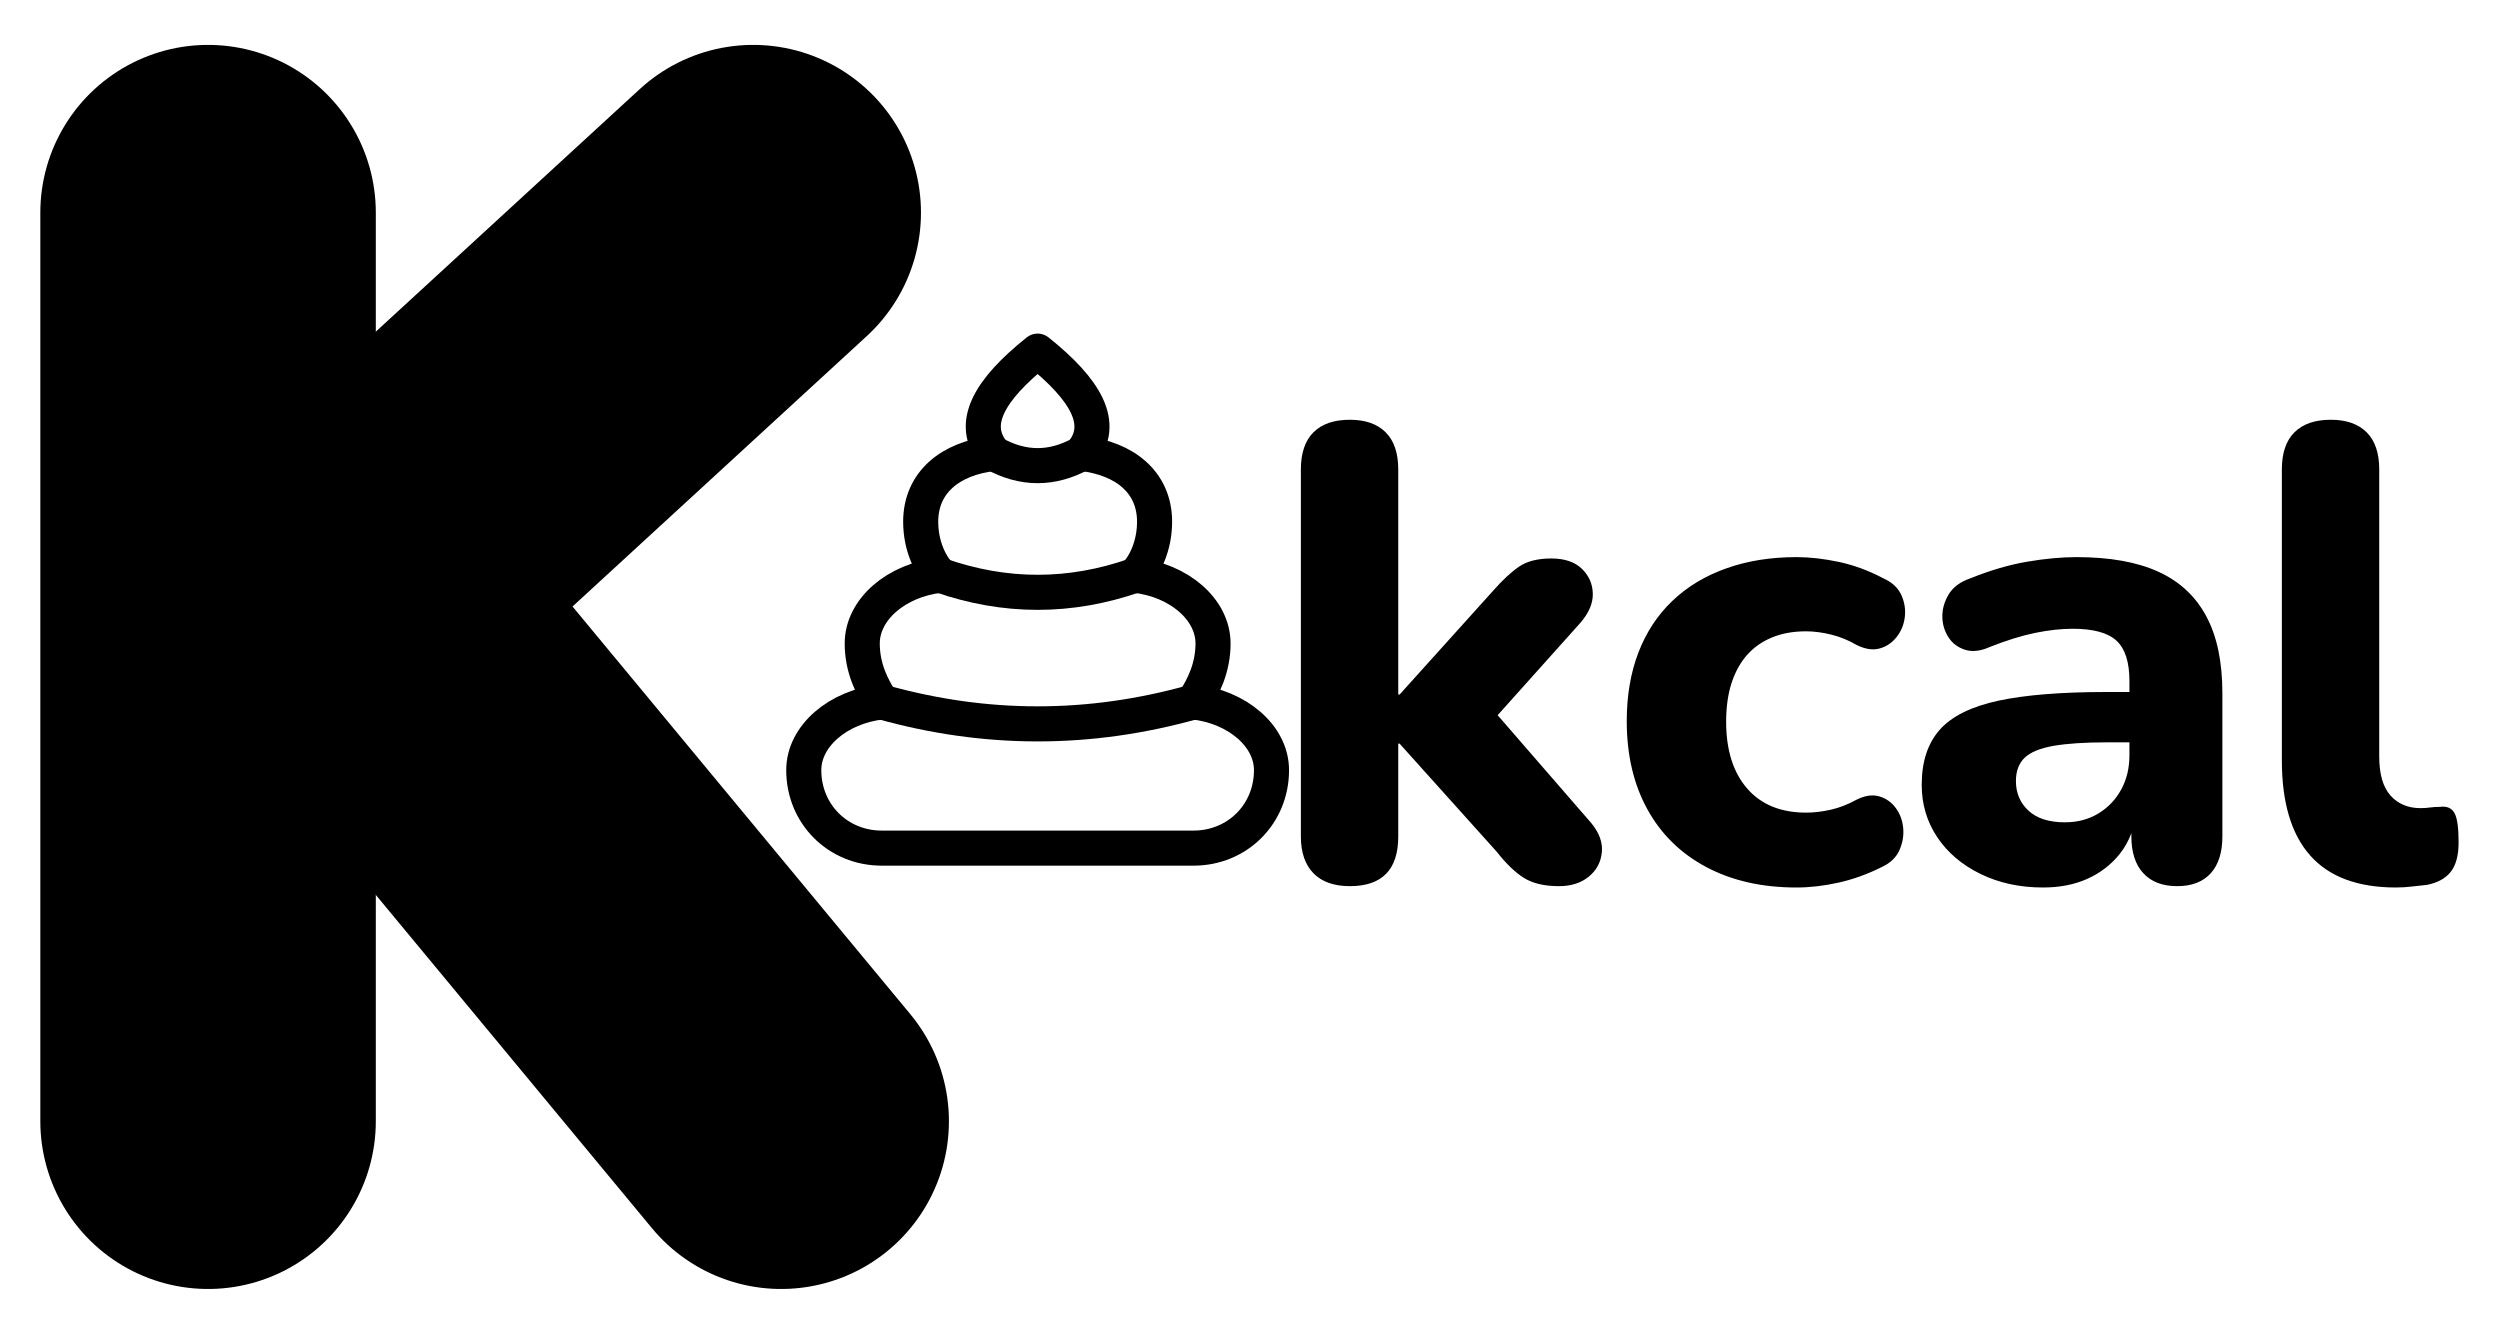
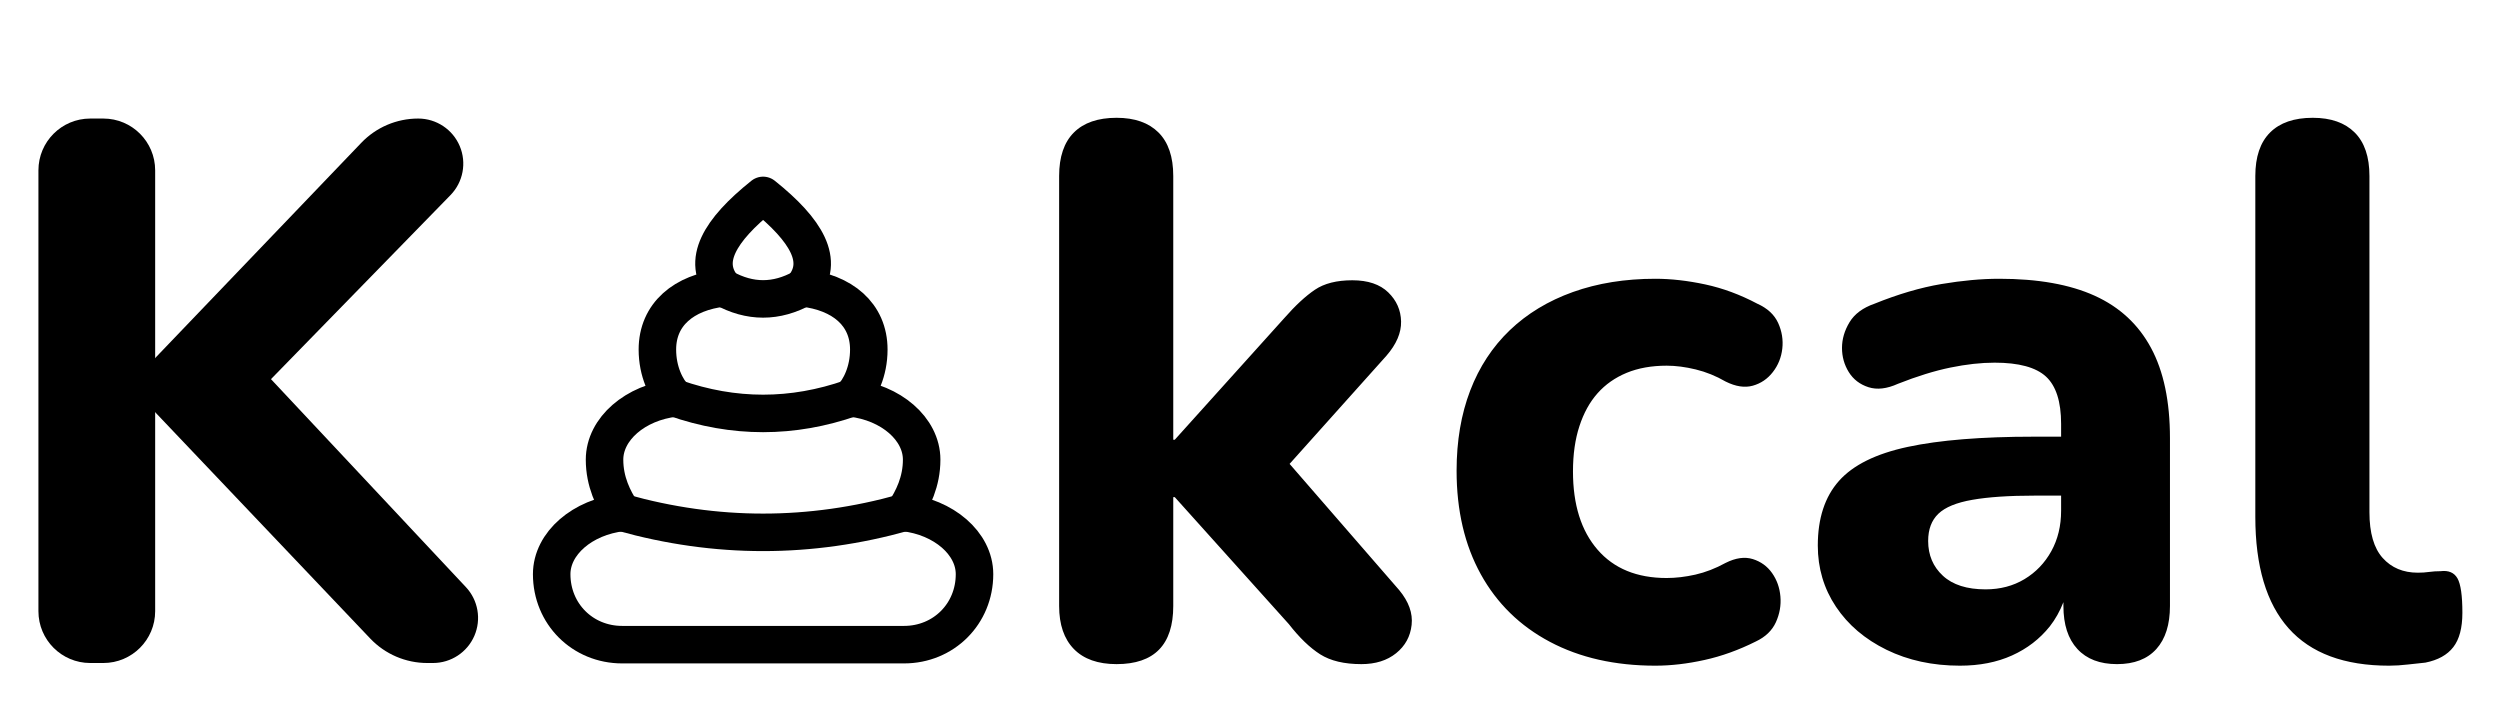
- <svg xmlns="http://www.w3.org/2000/svg" viewBox="64 35 372 198" role="img" aria-label="Kakcal">
-   <g transform="translate(18 -2) scale(0.52)" fill="none" stroke="currentColor" stroke-width="96" stroke-linecap="round" stroke-linejoin="round">
-     <path d="M148 132 V392" />
-     <path d="M156 268 L304 132" />
-     <path d="M196 252 L312 392" />
+ <svg xmlns="http://www.w3.org/2000/svg" viewBox="51 40 531 150" role="img" aria-label="Kakcal">
+   <g transform="translate(8.94 19.44) scale(0.20374)" fill="currentColor">
+     <rect x="246.5" y="224.5" width="121.7" height="567.6" rx="54" />
+     <path d="M314.72 530L583.1 249.78A82 82 0 0 1 642.32 224.5L642.43 224.5A47 47 0 0 1 676.07 304.32L455.93 530Z" />
+     <path d="M339.08 500L592.42 766.59A82 82 0 0 0 651.86 792.1L657.84 792.1A47 47 0 0 0 692.13 712.96L464.4 470Z" />
  </g>
-   <g transform="translate(172 80) scale(1.45)" fill="none" stroke="currentColor" stroke-width="3.6" stroke-linecap="round" stroke-linejoin="round">
+   <g class="kc-poop-group" transform="translate(153.21 72.15) scale(1.871)" fill="none" stroke="currentColor" stroke-width="4.258" stroke-linecap="round" stroke-linejoin="round">
    <path d="M32 5 C37 9 39 12.5 36.5 15.5 C41 16 44 18.5 44 22.5 C44 25 43 27 42 28 C46.5 28.5 50 31.5 50 35 C50 37.5 49 39.5 48 41 C52.5 41.5 56 44.5 56 48 C56 52.5 52.5 56 48 56 H16 C11.5 56 8 52.5 8 48 C8 44.5 11.5 41.5 16 41 C15 39.5 14 37.5 14 35 C14 31.5 17.5 28.5 22 28 C21 27 20 25 20 22.5 C20 18.5 23 16 27.5 15.5 C25 12.5 27 9 32 5Z" />
    <path d="M27.5 15.5 Q32 18 36.5 15.5" />
    <path d="M22 28 Q32 31.5 42 28" />
    <path d="M16 41 Q32 45.5 48 41" />
  </g>
-   <path fill="currentColor" d="M264.86 166.86Q261.31 166.86 259.44 164.94Q257.57 163.02 257.57 159.47L257.57 104.85Q257.57 101.20 259.44 99.33Q261.31 97.46 264.86 97.46Q268.32 97.46 270.19 99.33Q272.06 101.20 272.06 104.85L272.06 138.35L272.26 138.35L286.18 122.90Q288.29 120.50 290.06 119.30Q291.84 118.10 294.82 118.10Q297.79 118.10 299.38 119.63Q300.96 121.17 301.01 123.33Q301.06 125.49 299.14 127.70L286.85 141.42L300.77 157.46Q302.59 159.66 302.35 161.87Q302.11 164.08 300.38 165.47Q298.66 166.86 295.97 166.86Q292.70 166.86 290.74 165.62Q288.77 164.37 286.75 161.78L272.26 145.65L272.06 145.65L272.06 159.47Q272.06 166.86 264.86 166.86M331.31 167.06Q323.63 167.06 317.92 164.03Q312.21 161.01 309.14 155.44Q306.06 149.87 306.06 142.29Q306.06 136.62 307.79 132.11Q309.52 127.60 312.83 124.43Q316.14 121.26 320.85 119.58Q325.55 117.90 331.31 117.90Q334.29 117.90 337.65 118.62Q341.01 119.34 344.27 121.07Q346.19 121.94 346.91 123.52Q347.63 125.10 347.44 126.78Q347.25 128.46 346.24 129.76Q345.23 131.06 343.70 131.49Q342.16 131.92 340.24 130.96Q338.42 129.90 336.45 129.42Q334.48 128.94 332.75 128.94Q329.87 128.94 327.66 129.86Q325.46 130.77 323.97 132.45Q322.48 134.13 321.66 136.62Q320.85 139.12 320.85 142.38Q320.85 148.72 323.97 152.32Q327.09 155.92 332.75 155.92Q334.48 155.92 336.40 155.49Q338.32 155.06 340.24 154Q342.16 153.04 343.70 153.52Q345.23 154 346.14 155.30Q347.06 156.59 347.20 158.27Q347.34 159.95 346.62 161.54Q345.90 163.12 344.08 163.98Q340.82 165.62 337.55 166.34Q334.29 167.06 331.31 167.06M368 167.06Q362.82 167.06 358.69 165.04Q354.56 163.02 352.26 159.57Q349.95 156.11 349.95 151.79Q349.95 146.61 352.64 143.58Q355.33 140.56 361.38 139.26Q367.42 137.97 377.41 137.97L380.86 137.97L380.86 136.34Q380.86 132.11 378.94 130.34Q377.02 128.56 372.42 128.56Q369.82 128.56 366.80 129.18Q363.78 129.81 360.13 131.25Q358.02 132.21 356.38 131.68Q354.75 131.15 353.89 129.76Q353.02 128.37 353.02 126.69Q353.02 125.01 353.98 123.42Q354.94 121.84 357.15 121.07Q361.66 119.25 365.65 118.58Q369.63 117.90 372.99 117.90Q380.38 117.90 385.14 120.06Q389.89 122.22 392.29 126.69Q394.69 131.15 394.69 138.16L394.69 159.47Q394.69 163.02 392.96 164.94Q391.23 166.86 387.97 166.86Q384.70 166.86 382.93 164.94Q381.15 163.02 381.15 159.47L381.15 158.99Q380.48 160.72 379.42 162.06Q377.50 164.46 374.62 165.76Q371.74 167.06 368 167.06M380.86 147.38L380.86 145.46L377.50 145.46Q372.61 145.46 369.58 145.98Q366.56 146.51 365.26 147.76Q363.97 149.01 363.97 151.22Q363.97 153.90 365.84 155.63Q367.71 157.36 371.26 157.36Q374.05 157.36 376.21 156.06Q378.37 154.77 379.62 152.51Q380.86 150.26 380.86 147.38M420.53 167.06Q411.98 167.06 407.76 162.30Q403.54 157.55 403.54 148.14L403.54 104.85Q403.54 101.20 405.41 99.33Q407.28 97.46 410.83 97.46Q414.29 97.46 416.16 99.33Q418.03 101.20 418.03 104.85L418.03 147.57Q418.03 151.50 419.71 153.38Q421.39 155.25 424.18 155.25Q424.94 155.25 425.62 155.15Q426.29 155.06 427.06 155.06Q428.59 154.86 429.22 155.97Q429.84 157.07 429.84 160.34Q429.84 163.22 428.69 164.70Q427.54 166.19 425.14 166.67Q424.18 166.77 422.93 166.91Q421.68 167.06 420.53 167.06" />
+   <path fill="currentColor" d="M288.16 181.06Q282.22 181.06 279.09 177.85Q275.96 174.64 275.96 168.71L275.96 77.38Q275.96 71.28 279.09 68.15Q282.22 65.02 288.16 65.02Q293.94 65.02 297.07 68.15Q300.20 71.28 300.20 77.38L300.20 133.40L300.52 133.40L323.79 107.56Q327.32 103.54 330.29 101.54Q333.26 99.53 338.24 99.53Q343.21 99.53 345.86 102.10Q348.51 104.67 348.59 108.28Q348.67 111.89 345.46 115.58L324.91 138.53L348.19 165.34Q351.24 169.03 350.83 172.72Q350.43 176.41 347.54 178.74Q344.66 181.06 340.16 181.06Q334.70 181.06 331.41 178.98Q328.12 176.89 324.75 172.56L300.52 145.59L300.20 145.59L300.20 168.71Q300.20 181.06 288.16 181.06M402.60 181.39Q389.76 181.39 380.21 176.33Q370.66 171.27 365.52 161.97Q360.38 152.66 360.38 139.98Q360.38 130.51 363.27 122.96Q366.16 115.42 371.70 110.12Q377.24 104.83 385.10 102.02Q392.97 99.21 402.60 99.21Q407.57 99.21 413.19 100.41Q418.81 101.62 424.26 104.51Q427.47 105.95 428.68 108.60Q429.88 111.25 429.56 114.06Q429.24 116.86 427.55 119.03Q425.87 121.20 423.30 121.92Q420.73 122.64 417.52 121.04Q414.47 119.27 411.18 118.47Q407.89 117.67 405 117.67Q400.19 117.67 396.50 119.19Q392.81 120.72 390.32 123.53Q387.83 126.33 386.47 130.51Q385.10 134.68 385.10 140.14Q385.10 150.73 390.32 156.75Q395.53 162.77 405 162.77Q407.89 162.77 411.10 162.05Q414.31 161.32 417.52 159.56Q420.73 157.95 423.30 158.75Q425.87 159.56 427.39 161.72Q428.92 163.89 429.16 166.70Q429.40 169.51 428.20 172.16Q426.99 174.81 423.94 176.25Q418.49 178.98 413.03 180.18Q407.57 181.39 402.60 181.39M467.28 181.39Q458.61 181.39 451.71 178.02Q444.81 174.64 440.96 168.87Q437.10 163.09 437.10 155.87Q437.10 147.20 441.60 142.14Q446.09 137.09 456.20 134.92Q466.31 132.75 483.01 132.75L488.78 132.75L488.78 130.03Q488.78 122.96 485.57 119.99Q482.36 117.03 474.66 117.03Q470.33 117.03 465.27 118.07Q460.22 119.11 454.12 121.52Q450.59 123.12 447.86 122.24Q445.13 121.36 443.68 119.03Q442.24 116.70 442.24 113.90Q442.24 111.09 443.84 108.44Q445.45 105.79 449.14 104.51Q456.68 101.46 463.35 100.33Q470.01 99.21 475.62 99.21Q487.98 99.21 495.93 102.82Q503.87 106.43 507.88 113.90Q511.90 121.36 511.90 133.07L511.90 168.71Q511.90 174.64 509.01 177.85Q506.12 181.06 500.66 181.06Q495.20 181.06 492.24 177.85Q489.27 174.64 489.27 168.71L489.27 167.90Q488.14 170.79 486.38 173.04Q483.17 177.05 478.35 179.22Q473.54 181.39 467.28 181.39M488.78 148.48L488.78 145.27L483.17 145.27Q474.98 145.27 469.93 146.16Q464.87 147.04 462.70 149.13Q460.54 151.21 460.54 154.90Q460.54 159.40 463.67 162.29Q466.80 165.18 472.73 165.18Q477.39 165.18 481 163.01Q484.61 160.84 486.70 157.07Q488.78 153.30 488.78 148.48M558.44 181.39Q544.16 181.39 537.09 173.44Q530.03 165.50 530.03 149.77L530.03 77.38Q530.03 71.28 533.16 68.15Q536.29 65.02 542.23 65.02Q548.01 65.02 551.14 68.15Q554.27 71.28 554.27 77.38L554.27 148.80Q554.27 155.38 557.08 158.51Q559.89 161.64 564.54 161.64Q565.82 161.64 566.95 161.48Q568.07 161.32 569.36 161.32Q571.92 161 572.97 162.85Q574.01 164.69 574.01 170.15Q574.01 174.97 572.08 177.45Q570.16 179.94 566.15 180.74Q564.54 180.90 562.45 181.14Q560.37 181.39 558.44 181.39" />
</svg>
